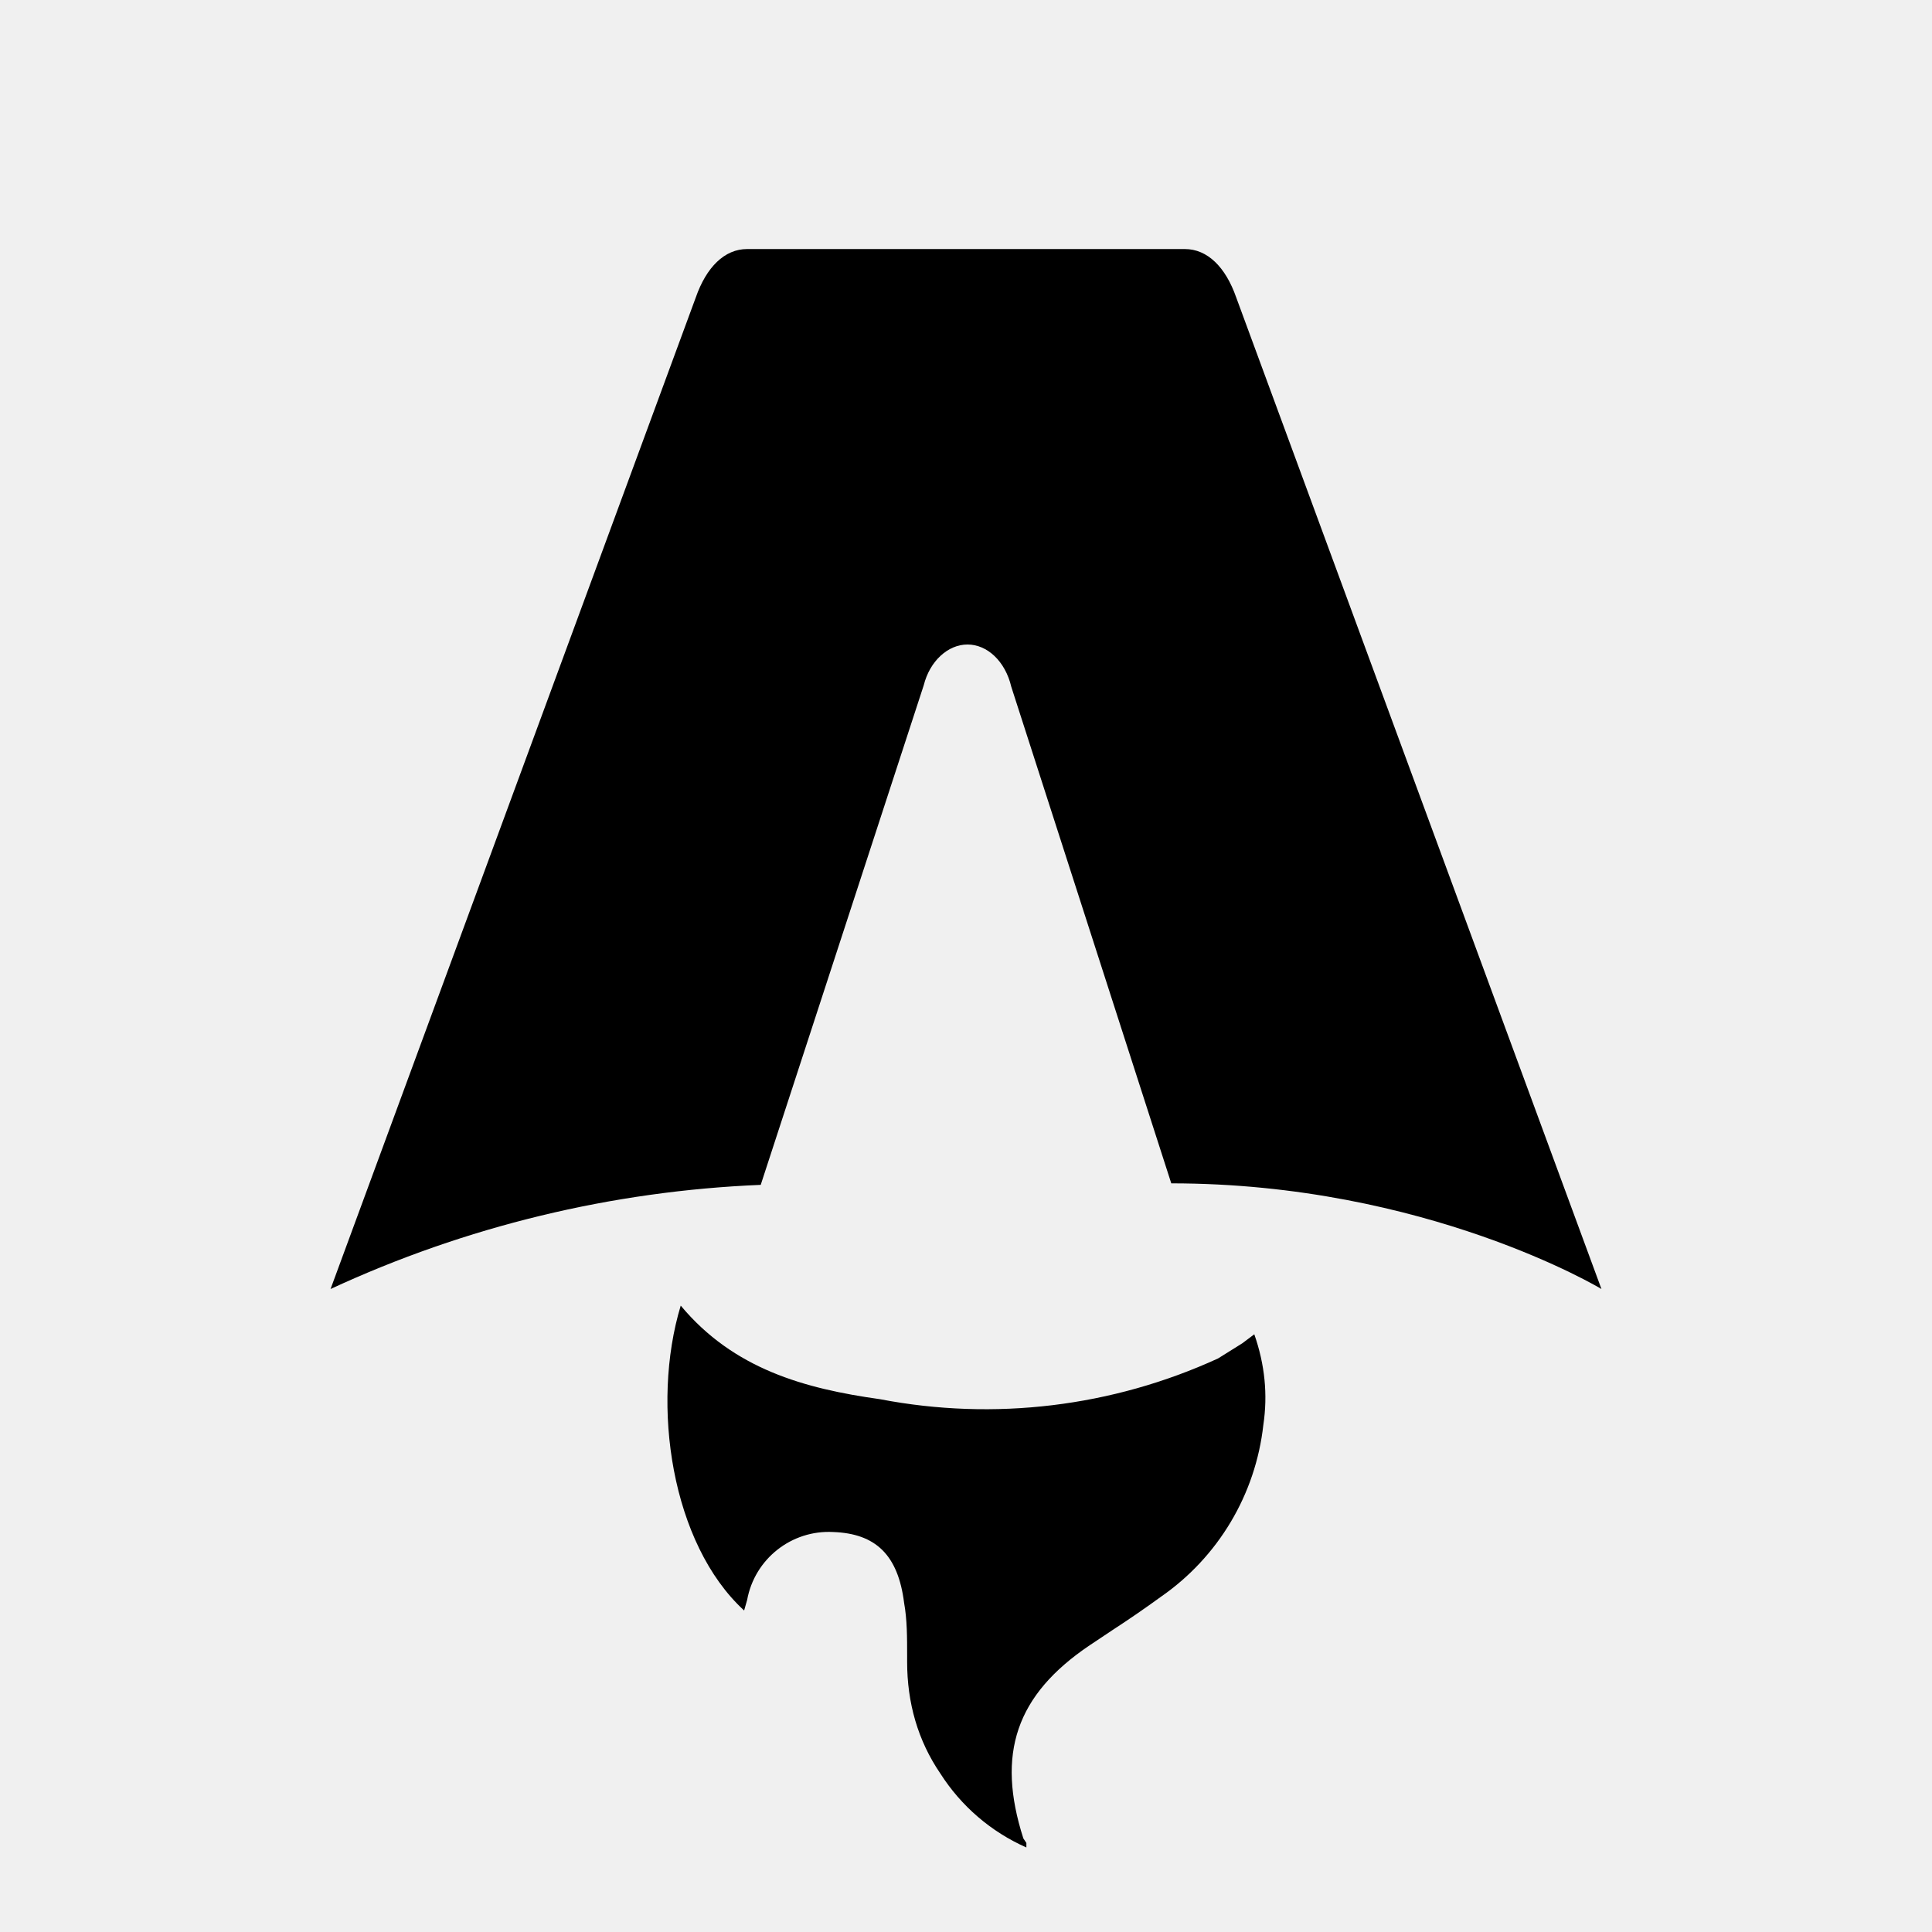
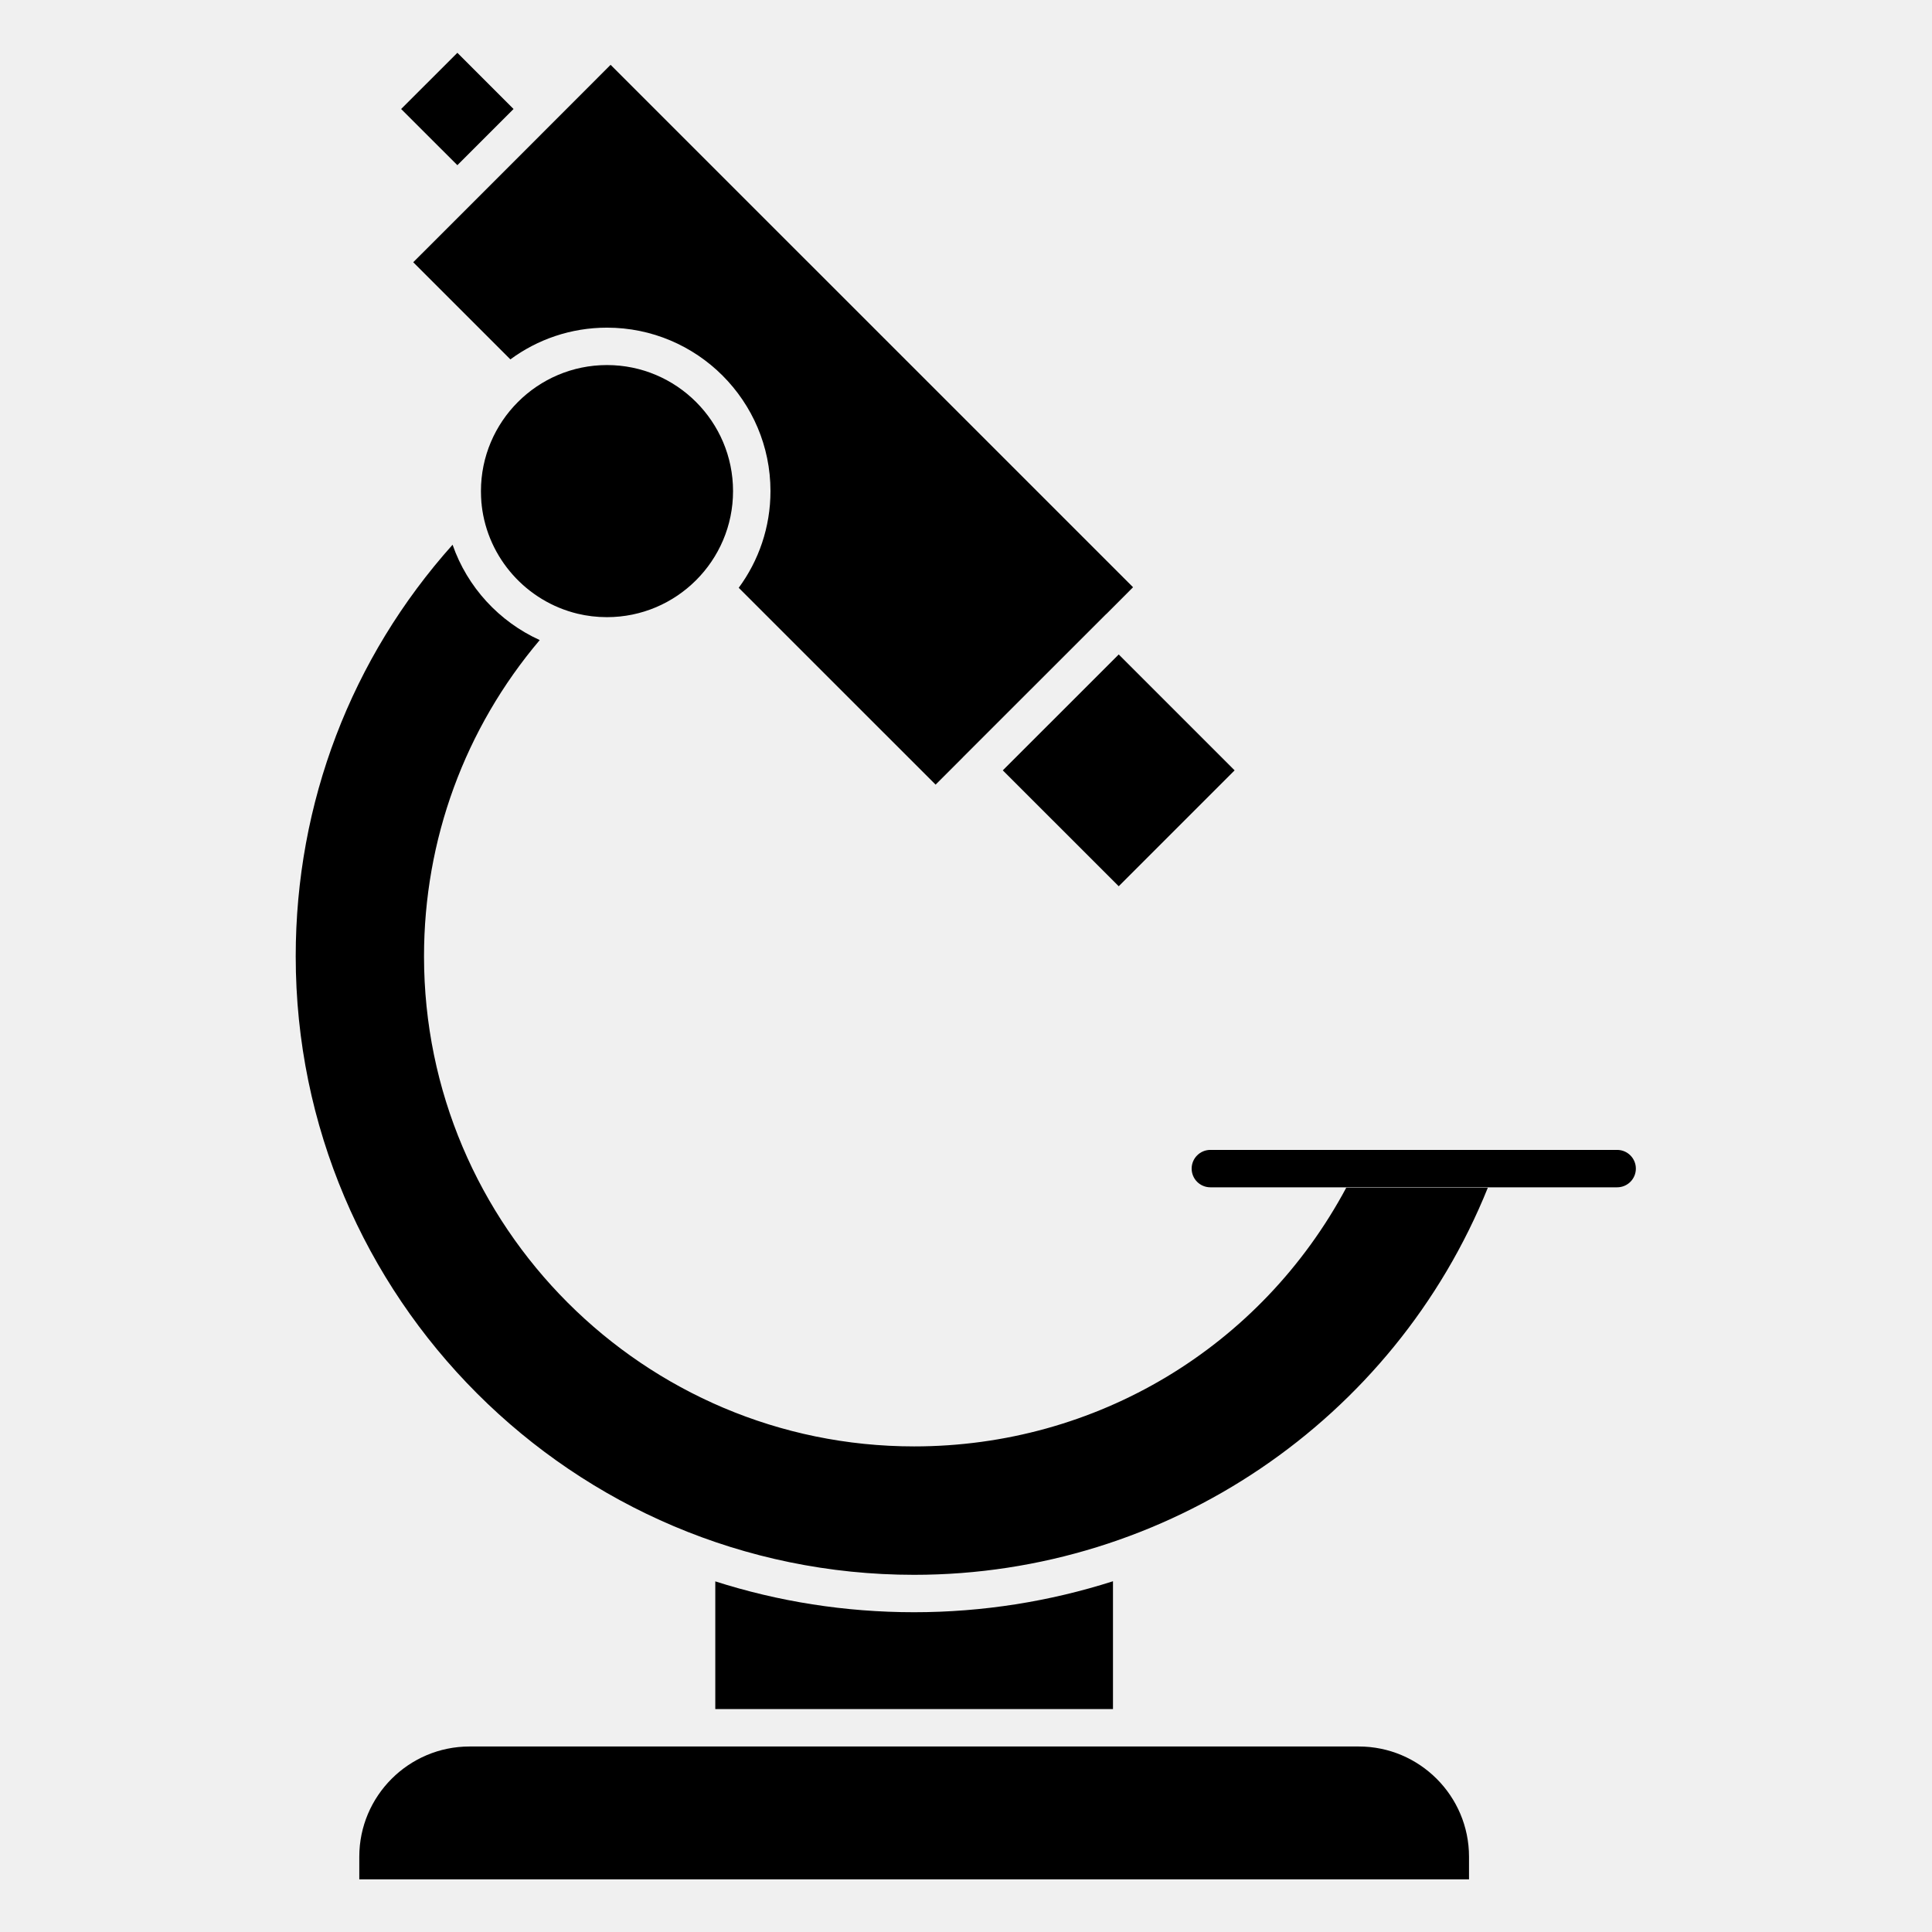
- <svg xmlns="http://www.w3.org/2000/svg" fill="none" viewBox="0 0 128 128">
-   <path d="M50.4 78.5a75.1 75.1 0 0 0-28.5 6.9l24.2-65.7c.7-2 1.9-3.2 3.4-3.2h29c1.5 0 2.7 1.2 3.4 3.2l24.2 65.7s-11.6-7-28.5-7L67 45.5c-.4-1.7-1.6-2.8-2.9-2.8-1.3 0-2.5 1.1-2.9 2.7L50.4 78.5Zm-1.1 28.2Zm-4.2-20.2c-2 6.6-.6 15.8 4.2 20.2a17.5 17.5 0 0 1 .2-.7 5.5 5.5 0 0 1 5.7-4.5c2.8.1 4.3 1.5 4.7 4.7.2 1.1.2 2.3.2 3.5v.4c0 2.7.7 5.2 2.2 7.4a13 13 0 0 0 5.7 4.9v-.3l-.2-.3c-1.8-5.6-.5-9.5 4.4-12.8l1.5-1a73 73 0 0 0 3.2-2.2 16 16 0 0 0 6.8-11.4c.3-2 .1-4-.6-6l-.8.6-1.6 1a37 37 0 0 1-22.4 2.7c-5-.7-9.7-2-13.2-6.2Z" />
+ <svg xmlns="http://www.w3.org/2000/svg" width="64" height="64" viewBox="0 0 64 64" fill="none">
+   <path d="M13.288 3.611L15.151 1.749L17.012 3.611L15.151 5.472L13.288 3.611Z" fill="currentColor" />
+   <path d="M33.219 25.519L37.059 21.68L40.898 25.519L37.059 29.358L33.219 25.519Z" fill="currentColor" />
+   <path d="M36.869 52.381V56.616H23.695V52.385C25.772 53.05 27.986 53.407 30.281 53.407C32.557 53.407 34.775 53.05 36.869 52.381Z" fill="currentColor" />
+   <path d="M15.554 57.855H45.012C47.025 57.855 48.663 59.493 48.663 61.507V62.255H11.902V61.507C11.902 59.493 13.54 57.855 15.554 57.855Z" fill="currentColor" />
+   <path d="M30.281 52.168C18.986 52.168 9.796 42.975 9.796 31.679C9.796 26.601 11.632 21.801 14.992 18.045C15.481 19.451 16.535 20.593 17.879 21.203C15.399 24.133 14.046 27.815 14.046 31.679C14.046 40.63 21.33 47.914 30.281 47.914C36.311 47.914 41.761 44.64 44.597 39.343H49.287C46.181 47.05 38.653 52.168 30.281 52.168Z" fill="currentColor" />
+   <path d="M20.107 12.093C22.41 12.093 24.283 13.966 24.283 16.269C24.283 18.571 22.41 20.444 20.107 20.444C19.771 20.444 19.443 20.405 19.129 20.329C17.446 19.922 16.155 18.493 15.957 16.74V16.733C15.957 16.713 15.955 16.692 15.95 16.673C15.95 16.667 15.948 16.661 15.948 16.655C15.938 16.527 15.932 16.399 15.932 16.269C15.932 13.966 17.805 12.093 20.107 12.093Z" fill="currentColor" />
+   <path d="M36.621 20.364L31.904 25.079C31.898 25.085 31.894 25.089 31.89 25.095L30.993 25.992L24.471 19.472C25.132 18.574 25.523 17.467 25.523 16.269C25.523 13.282 23.094 10.854 20.107 10.854C18.91 10.854 17.805 11.244 16.907 11.905L13.689 8.687L15.585 6.792C15.587 6.789 15.587 6.789 15.589 6.788L18.338 4.038L20.227 2.147L37.534 19.453L36.668 20.321C36.652 20.335 36.635 20.35 36.621 20.364Z" fill="currentColor" />
+   <path d="M42.404 39.331H40.095C39.752 39.331 39.475 39.054 39.475 38.711C39.475 38.371 39.752 38.092 40.095 38.092H42.204H51.597H53.57C53.913 38.092 54.19 38.371 54.19 38.711C54.19 39.054 53.913 39.331 53.57 39.331H51.718H50.623H43.18H42.404Z" fill="currentColor" />
  <style>
-         path { fill: #000; }
-         @media (prefers-color-scheme: dark) {
-             path { fill: #FFF; }
-         }
-     </style>
+     path { fill: #000; }
+     @media (prefers-color-scheme: dark) {
+         path { fill: #FFF; }
+     }
+ </style>
</svg>
